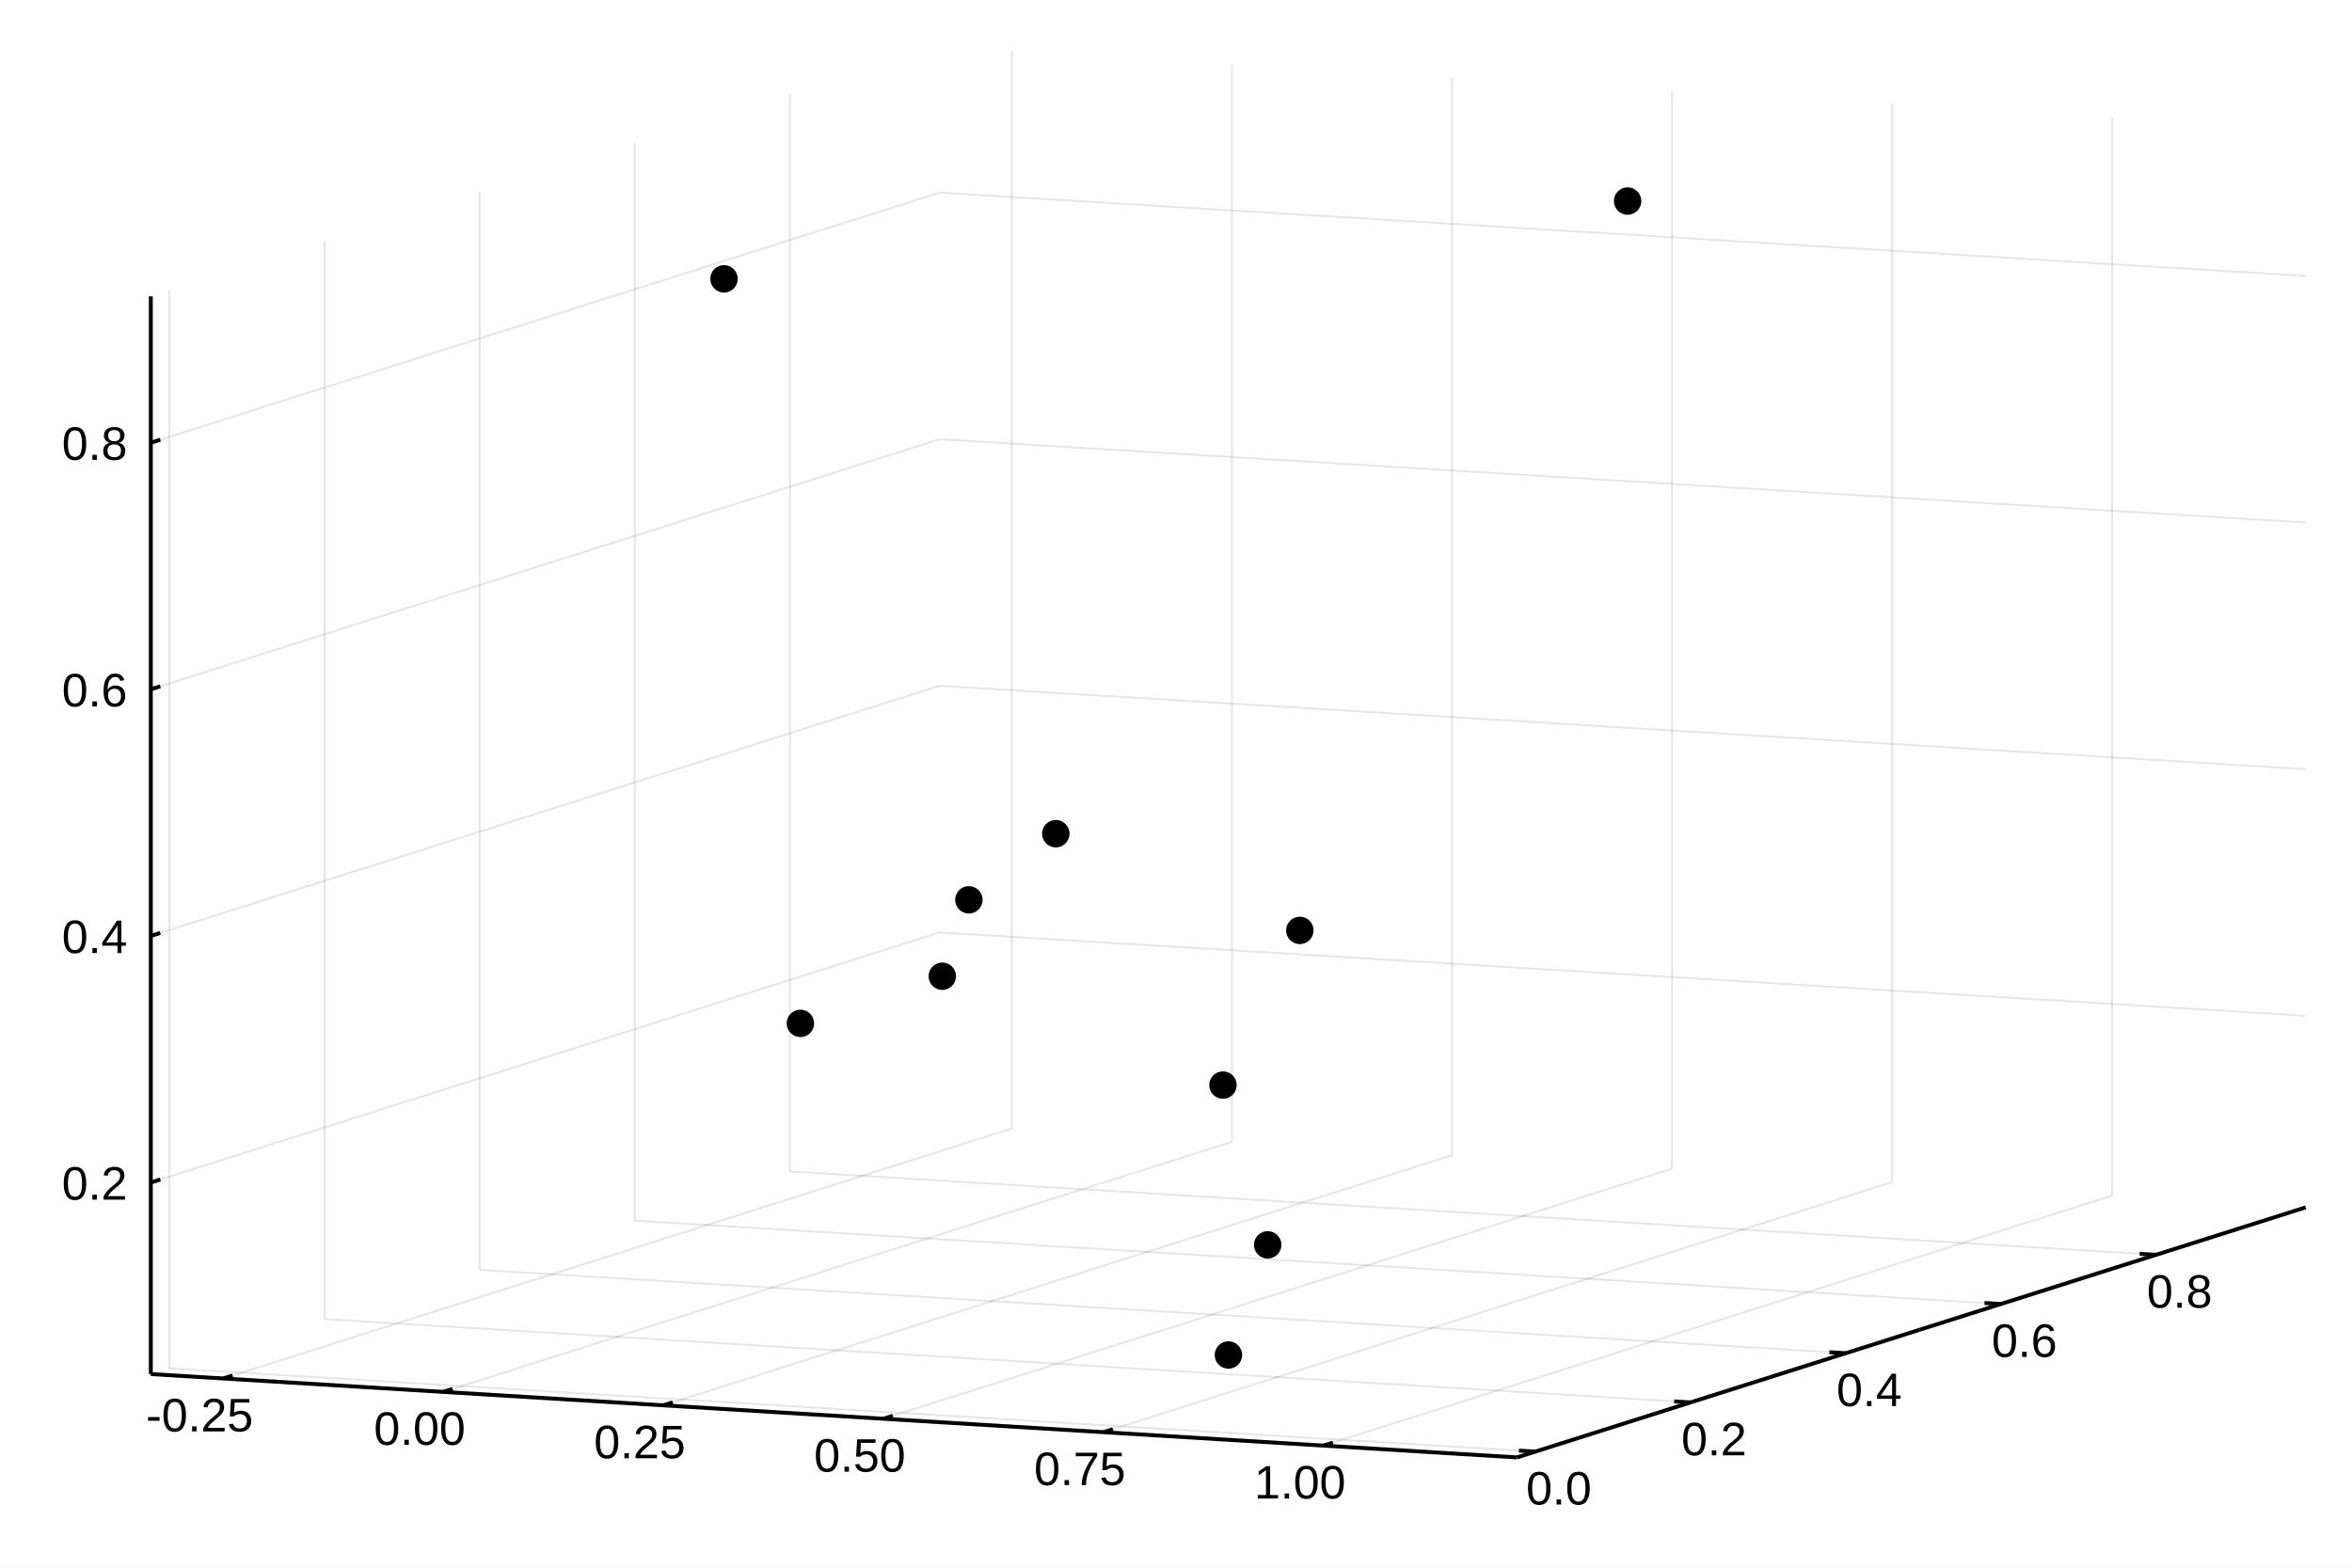
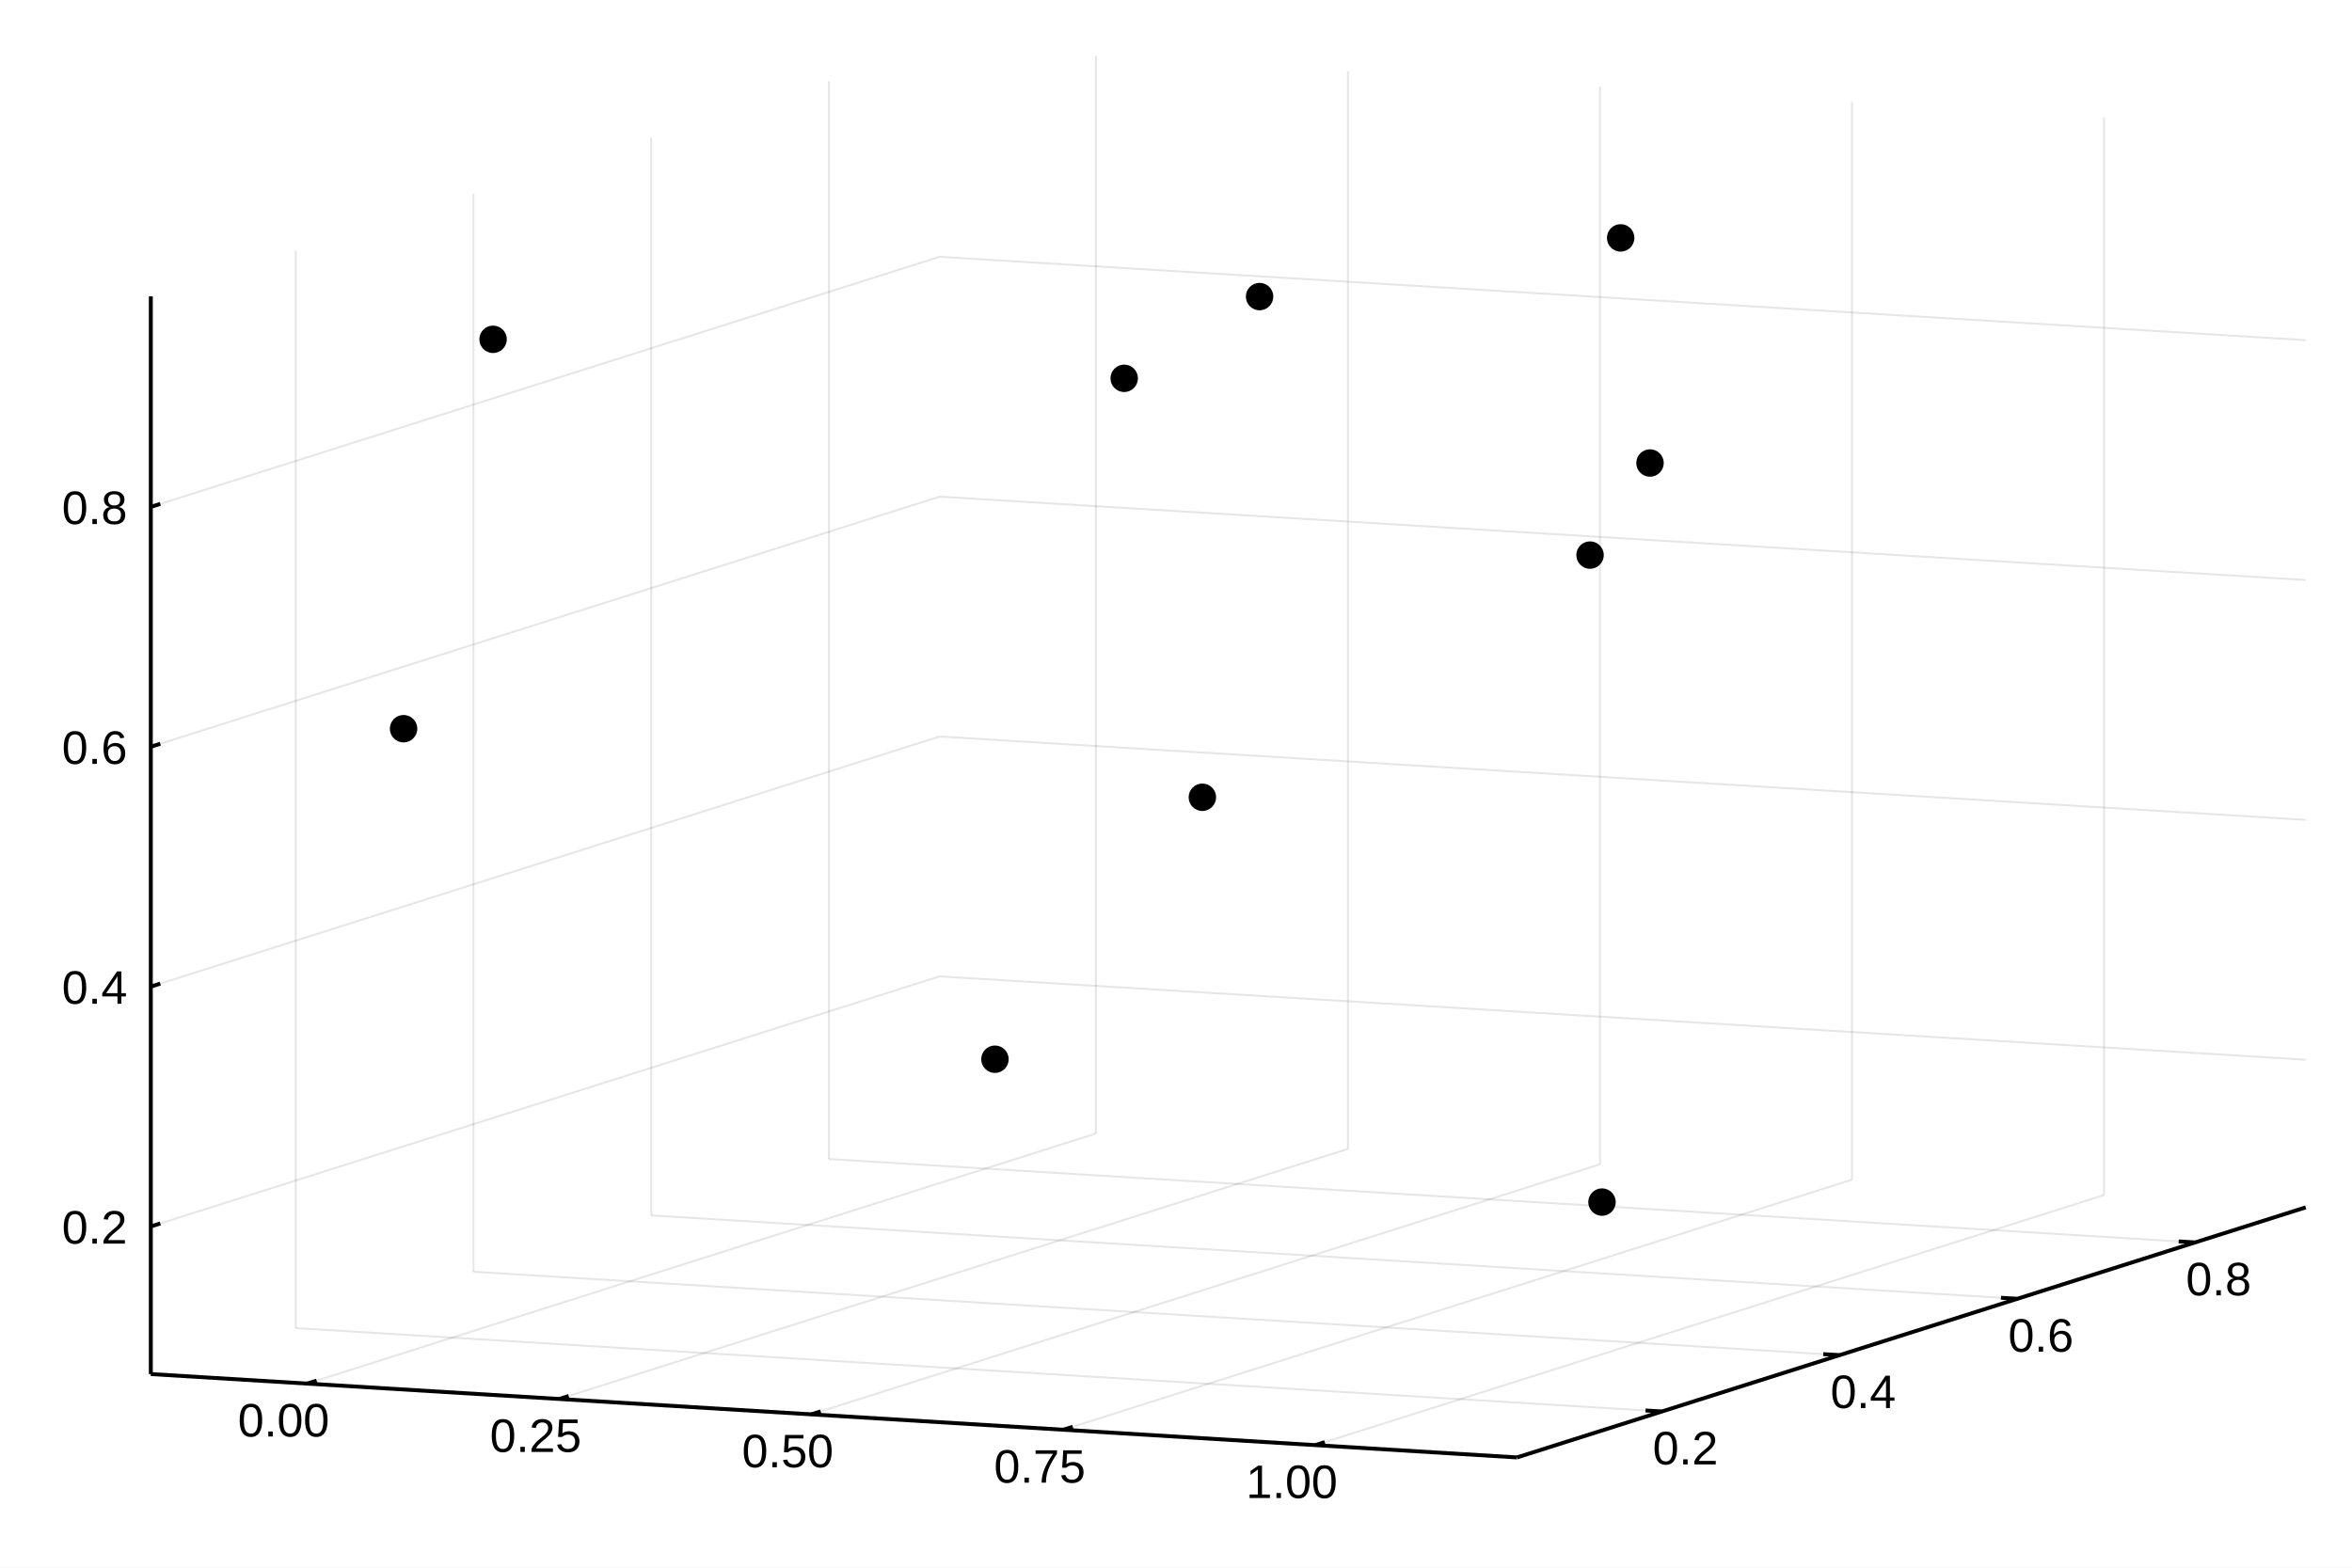
<svg xmlns="http://www.w3.org/2000/svg" width="600" height="400" viewBox="0 0 2400 1600">
  <defs>
-     <clipPath id="clip4300">
+     <clipPath id="clip7200">
      <rect x="0" y="0" width="2400" height="1600" />
    </clipPath>
  </defs>
-   <path clip-path="url(#clip4300)" d=" M0 1600 L2400 1600 L2400 0 L0 0  Z   " fill="#ffffff" fill-rule="evenodd" fill-opacity="1" />
+   <path clip-path="url(#clip7200)" d=" M0 1600 L2400 1600 L2400 0 L0 0  Z   " fill="#ffffff" fill-rule="evenodd" fill-opacity="1" />
  <defs>
-     <clipPath id="clip4301">
+     <clipPath id="clip7201">
      <rect x="480" y="0" width="1681" height="1600" />
    </clipPath>
  </defs>
  <defs>
-     <clipPath id="clip4302">
+     <clipPath id="clip7202">
      <rect x="153" y="47" width="2200" height="1441" />
    </clipPath>
  </defs>
-   <path clip-path="url(#clip4302)" d=" M153.898 1402.4 L153.898 302.48 L958.736 47.244 L2352.76 132.323 L2352.76 1232.24 L1547.92 1487.47 L153.898 1402.4  Z   " fill="#ffffff" fill-rule="evenodd" fill-opacity="1" />
-   <polyline clip-path="url(#clip4302)" style="stroke:#000000; stroke-width:2; stroke-opacity:0.1; fill:none" points="   227.66,1406.9 1032.5,1151.66    " />
-   <polyline clip-path="url(#clip4302)" style="stroke:#000000; stroke-width:2; stroke-opacity:0.1; fill:none" points="   1032.5,1151.66 1032.5,51.746    " />
-   <polyline clip-path="url(#clip4302)" style="stroke:#000000; stroke-width:2; stroke-opacity:0.1; fill:none" points="   452.22,1420.6 1257.06,1165.37    " />
-   <polyline clip-path="url(#clip4302)" style="stroke:#000000; stroke-width:2; stroke-opacity:0.1; fill:none" points="   1257.06,1165.37 1257.06,65.451    " />
-   <polyline clip-path="url(#clip4302)" style="stroke:#000000; stroke-width:2; stroke-opacity:0.1; fill:none" points="   676.78,1434.31 1481.62,1179.07    " />
-   <polyline clip-path="url(#clip4302)" style="stroke:#000000; stroke-width:2; stroke-opacity:0.1; fill:none" points="   1481.62,1179.07 1481.62,79.156    " />
-   <polyline clip-path="url(#clip4302)" style="stroke:#000000; stroke-width:2; stroke-opacity:0.1; fill:none" points="   901.341,1448.01 1706.18,1192.78    " />
-   <polyline clip-path="url(#clip4302)" style="stroke:#000000; stroke-width:2; stroke-opacity:0.1; fill:none" points="   1706.18,1192.78 1706.18,92.862    " />
-   <polyline clip-path="url(#clip4302)" style="stroke:#000000; stroke-width:2; stroke-opacity:0.1; fill:none" points="   1125.9,1461.72 1930.74,1206.48    " />
-   <polyline clip-path="url(#clip4302)" style="stroke:#000000; stroke-width:2; stroke-opacity:0.1; fill:none" points="   1930.74,1206.48 1930.74,106.567    " />
-   <polyline clip-path="url(#clip4302)" style="stroke:#000000; stroke-width:2; stroke-opacity:0.1; fill:none" points="   1350.46,1475.42 2155.3,1220.19    " />
-   <polyline clip-path="url(#clip4302)" style="stroke:#000000; stroke-width:2; stroke-opacity:0.1; fill:none" points="   2155.3,1220.19 2155.3,120.272    " />
-   <polyline clip-path="url(#clip4302)" style="stroke:#000000; stroke-width:2; stroke-opacity:0.1; fill:none" points="   1566.66,1481.53 172.638,1396.45    " />
-   <polyline clip-path="url(#clip4302)" style="stroke:#000000; stroke-width:2; stroke-opacity:0.1; fill:none" points="   172.638,1396.45 172.638,296.537    " />
-   <polyline clip-path="url(#clip4302)" style="stroke:#000000; stroke-width:2; stroke-opacity:0.1; fill:none" points="   1725.01,1431.31 330.992,1346.23    " />
-   <polyline clip-path="url(#clip4302)" style="stroke:#000000; stroke-width:2; stroke-opacity:0.1; fill:none" points="   330.992,1346.23 330.992,246.319    " />
-   <polyline clip-path="url(#clip4302)" style="stroke:#000000; stroke-width:2; stroke-opacity:0.1; fill:none" points="   1883.37,1381.1 489.345,1296.02    " />
-   <polyline clip-path="url(#clip4302)" style="stroke:#000000; stroke-width:2; stroke-opacity:0.1; fill:none" points="   489.345,1296.02 489.345,196.101    " />
-   <polyline clip-path="url(#clip4302)" style="stroke:#000000; stroke-width:2; stroke-opacity:0.1; fill:none" points="   2041.72,1330.88 647.699,1245.8    " />
-   <polyline clip-path="url(#clip4302)" style="stroke:#000000; stroke-width:2; stroke-opacity:0.1; fill:none" points="   647.699,1245.8 647.699,145.883    " />
-   <polyline clip-path="url(#clip4302)" style="stroke:#000000; stroke-width:2; stroke-opacity:0.1; fill:none" points="   2200.07,1280.66 806.052,1195.58    " />
-   <polyline clip-path="url(#clip4302)" style="stroke:#000000; stroke-width:2; stroke-opacity:0.1; fill:none" points="   806.052,1195.58 806.052,95.664    " />
-   <polyline clip-path="url(#clip4302)" style="stroke:#000000; stroke-width:2; stroke-opacity:0.1; fill:none" points="   153.898,1206.88 958.736,951.641    " />
-   <polyline clip-path="url(#clip4302)" style="stroke:#000000; stroke-width:2; stroke-opacity:0.1; fill:none" points="   958.736,951.641 2352.76,1036.72    " />
-   <polyline clip-path="url(#clip4302)" style="stroke:#000000; stroke-width:2; stroke-opacity:0.1; fill:none" points="   153.898,955.195 958.736,699.958    " />
-   <polyline clip-path="url(#clip4302)" style="stroke:#000000; stroke-width:2; stroke-opacity:0.1; fill:none" points="   958.736,699.958 2352.76,785.037    " />
-   <polyline clip-path="url(#clip4302)" style="stroke:#000000; stroke-width:2; stroke-opacity:0.1; fill:none" points="   153.898,703.512 958.736,448.276    " />
-   <polyline clip-path="url(#clip4302)" style="stroke:#000000; stroke-width:2; stroke-opacity:0.1; fill:none" points="   958.736,448.276 2352.76,533.355    " />
-   <polyline clip-path="url(#clip4302)" style="stroke:#000000; stroke-width:2; stroke-opacity:0.1; fill:none" points="   153.898,451.83 958.736,196.593    " />
-   <polyline clip-path="url(#clip4302)" style="stroke:#000000; stroke-width:2; stroke-opacity:0.1; fill:none" points="   958.736,196.593 2352.76,281.672    " />
-   <polyline clip-path="url(#clip4300)" style="stroke:#000000; stroke-width:4; stroke-opacity:1; fill:none" points="   153.898,1402.4 1547.92,1487.47    " />
-   <polyline clip-path="url(#clip4300)" style="stroke:#000000; stroke-width:4; stroke-opacity:1; fill:none" points="   1547.92,1487.47 2352.76,1232.24    " />
-   <polyline clip-path="url(#clip4300)" style="stroke:#000000; stroke-width:4; stroke-opacity:1; fill:none" points="   153.898,1402.4 153.898,302.48    " />
-   <polyline clip-path="url(#clip4300)" style="stroke:#000000; stroke-width:4; stroke-opacity:1; fill:none" points="   227.66,1406.9 237.318,1403.83    " />
-   <polyline clip-path="url(#clip4300)" style="stroke:#000000; stroke-width:4; stroke-opacity:1; fill:none" points="   452.22,1420.6 461.878,1417.54    " />
-   <polyline clip-path="url(#clip4300)" style="stroke:#000000; stroke-width:4; stroke-opacity:1; fill:none" points="   676.78,1434.31 686.438,1431.25    " />
-   <polyline clip-path="url(#clip4300)" style="stroke:#000000; stroke-width:4; stroke-opacity:1; fill:none" points="   901.341,1448.01 910.999,1444.95    " />
-   <polyline clip-path="url(#clip4300)" style="stroke:#000000; stroke-width:4; stroke-opacity:1; fill:none" points="   1125.9,1461.72 1135.56,1458.66    " />
-   <polyline clip-path="url(#clip4300)" style="stroke:#000000; stroke-width:4; stroke-opacity:1; fill:none" points="   1350.46,1475.42 1360.12,1472.36    " />
-   <polyline clip-path="url(#clip4300)" style="stroke:#000000; stroke-width:4; stroke-opacity:1; fill:none" points="   1566.66,1481.53 1549.93,1480.51    " />
-   <polyline clip-path="url(#clip4300)" style="stroke:#000000; stroke-width:4; stroke-opacity:1; fill:none" points="   1725.01,1431.31 1708.28,1430.29    " />
-   <polyline clip-path="url(#clip4300)" style="stroke:#000000; stroke-width:4; stroke-opacity:1; fill:none" points="   1883.37,1381.1 1866.64,1380.07    " />
-   <polyline clip-path="url(#clip4300)" style="stroke:#000000; stroke-width:4; stroke-opacity:1; fill:none" points="   2041.72,1330.88 2024.99,1329.86    " />
-   <polyline clip-path="url(#clip4300)" style="stroke:#000000; stroke-width:4; stroke-opacity:1; fill:none" points="   2200.07,1280.66 2183.34,1279.64    " />
-   <polyline clip-path="url(#clip4300)" style="stroke:#000000; stroke-width:4; stroke-opacity:1; fill:none" points="   153.898,1206.88 163.556,1203.81    " />
-   <polyline clip-path="url(#clip4300)" style="stroke:#000000; stroke-width:4; stroke-opacity:1; fill:none" points="   153.898,955.195 163.556,952.132    " />
-   <polyline clip-path="url(#clip4300)" style="stroke:#000000; stroke-width:4; stroke-opacity:1; fill:none" points="   153.898,703.512 163.556,700.449    " />
-   <polyline clip-path="url(#clip4300)" style="stroke:#000000; stroke-width:4; stroke-opacity:1; fill:none" points="   153.898,451.83 163.556,448.767    " />
-   <g clip-path="url(#clip4300)">
-     <text style="fill:#000000; fill-opacity:1; font-family:Arial,Helvetica Neue,Helvetica,sans-serif; font-size:48px; text-anchor:middle;" transform="rotate(0, 203.66, 1460.9)" x="203.66" y="1460.9">-0.25</text>
+   <path clip-path="url(#clip7202)" d=" M153.898 1402.4 L153.898 302.48 L958.736 47.244 L2352.76 132.323 L2352.76 1232.24 L1547.92 1487.47 L153.898 1402.4  Z   " fill="#ffffff" fill-rule="evenodd" fill-opacity="1" />
+   <polyline clip-path="url(#clip7202)" style="stroke:#000000; stroke-width:2; stroke-opacity:0.1; fill:none" points="   313.418,1412.13 1118.26,1156.9    " />
+   <polyline clip-path="url(#clip7202)" style="stroke:#000000; stroke-width:2; stroke-opacity:0.1; fill:none" points="   1118.26,1156.9 1118.26,56.98    " />
+   <polyline clip-path="url(#clip7202)" style="stroke:#000000; stroke-width:2; stroke-opacity:0.1; fill:none" points="   570.599,1427.83 1375.44,1172.59    " />
+   <polyline clip-path="url(#clip7202)" style="stroke:#000000; stroke-width:2; stroke-opacity:0.1; fill:none" points="   1375.44,1172.59 1375.44,72.676    " />
+   <polyline clip-path="url(#clip7202)" style="stroke:#000000; stroke-width:2; stroke-opacity:0.1; fill:none" points="   827.779,1443.52 1632.62,1188.29    " />
+   <polyline clip-path="url(#clip7202)" style="stroke:#000000; stroke-width:2; stroke-opacity:0.1; fill:none" points="   1632.62,1188.29 1632.62,88.372    " />
+   <polyline clip-path="url(#clip7202)" style="stroke:#000000; stroke-width:2; stroke-opacity:0.1; fill:none" points="   1084.96,1459.22 1889.8,1203.98    " />
+   <polyline clip-path="url(#clip7202)" style="stroke:#000000; stroke-width:2; stroke-opacity:0.1; fill:none" points="   1889.8,1203.98 1889.8,104.068    " />
+   <polyline clip-path="url(#clip7202)" style="stroke:#000000; stroke-width:2; stroke-opacity:0.1; fill:none" points="   1342.14,1474.92 2146.98,1219.68    " />
+   <polyline clip-path="url(#clip7202)" style="stroke:#000000; stroke-width:2; stroke-opacity:0.1; fill:none" points="   2146.98,1219.68 2146.98,119.764    " />
+   <polyline clip-path="url(#clip7202)" style="stroke:#000000; stroke-width:2; stroke-opacity:0.1; fill:none" points="   1695.81,1440.57 301.794,1355.49    " />
+   <polyline clip-path="url(#clip7202)" style="stroke:#000000; stroke-width:2; stroke-opacity:0.1; fill:none" points="   301.794,1355.49 301.794,255.578    " />
+   <polyline clip-path="url(#clip7202)" style="stroke:#000000; stroke-width:2; stroke-opacity:0.1; fill:none" points="   1877.17,1383.06 483.15,1297.98    " />
+   <polyline clip-path="url(#clip7202)" style="stroke:#000000; stroke-width:2; stroke-opacity:0.1; fill:none" points="   483.15,1297.98 483.15,198.065    " />
+   <polyline clip-path="url(#clip7202)" style="stroke:#000000; stroke-width:2; stroke-opacity:0.1; fill:none" points="   2058.53,1325.55 664.507,1240.47    " />
+   <polyline clip-path="url(#clip7202)" style="stroke:#000000; stroke-width:2; stroke-opacity:0.1; fill:none" points="   664.507,1240.47 664.507,140.552    " />
+   <polyline clip-path="url(#clip7202)" style="stroke:#000000; stroke-width:2; stroke-opacity:0.1; fill:none" points="   2239.88,1268.03 845.863,1182.95    " />
+   <polyline clip-path="url(#clip7202)" style="stroke:#000000; stroke-width:2; stroke-opacity:0.1; fill:none" points="   845.863,1182.95 845.863,83.039    " />
+   <polyline clip-path="url(#clip7202)" style="stroke:#000000; stroke-width:2; stroke-opacity:0.1; fill:none" points="   153.898,1251.74 958.736,996.5    " />
+   <polyline clip-path="url(#clip7202)" style="stroke:#000000; stroke-width:2; stroke-opacity:0.1; fill:none" points="   958.736,996.5 2352.76,1081.58    " />
+   <polyline clip-path="url(#clip7202)" style="stroke:#000000; stroke-width:2; stroke-opacity:0.1; fill:none" points="   153.898,1006.94 958.736,751.701    " />
+   <polyline clip-path="url(#clip7202)" style="stroke:#000000; stroke-width:2; stroke-opacity:0.1; fill:none" points="   958.736,751.701 2352.76,836.78    " />
+   <polyline clip-path="url(#clip7202)" style="stroke:#000000; stroke-width:2; stroke-opacity:0.1; fill:none" points="   153.898,762.139 958.736,506.903    " />
+   <polyline clip-path="url(#clip7202)" style="stroke:#000000; stroke-width:2; stroke-opacity:0.1; fill:none" points="   958.736,506.903 2352.76,591.981    " />
+   <polyline clip-path="url(#clip7202)" style="stroke:#000000; stroke-width:2; stroke-opacity:0.1; fill:none" points="   153.898,517.34 958.736,262.104    " />
+   <polyline clip-path="url(#clip7202)" style="stroke:#000000; stroke-width:2; stroke-opacity:0.1; fill:none" points="   958.736,262.104 2352.76,347.183    " />
+   <polyline clip-path="url(#clip7200)" style="stroke:#000000; stroke-width:4; stroke-opacity:1; fill:none" points="   153.898,1402.4 1547.92,1487.47    " />
+   <polyline clip-path="url(#clip7200)" style="stroke:#000000; stroke-width:4; stroke-opacity:1; fill:none" points="   1547.92,1487.47 2352.76,1232.24    " />
+   <polyline clip-path="url(#clip7200)" style="stroke:#000000; stroke-width:4; stroke-opacity:1; fill:none" points="   153.898,1402.4 153.898,302.48    " />
+   <polyline clip-path="url(#clip7200)" style="stroke:#000000; stroke-width:4; stroke-opacity:1; fill:none" points="   313.418,1412.13 323.076,1409.07    " />
+   <polyline clip-path="url(#clip7200)" style="stroke:#000000; stroke-width:4; stroke-opacity:1; fill:none" points="   570.599,1427.83 580.257,1424.76    " />
+   <polyline clip-path="url(#clip7200)" style="stroke:#000000; stroke-width:4; stroke-opacity:1; fill:none" points="   827.779,1443.52 837.437,1440.46    " />
+   <polyline clip-path="url(#clip7200)" style="stroke:#000000; stroke-width:4; stroke-opacity:1; fill:none" points="   1084.96,1459.22 1094.62,1456.16    " />
+   <polyline clip-path="url(#clip7200)" style="stroke:#000000; stroke-width:4; stroke-opacity:1; fill:none" points="   1342.14,1474.92 1351.8,1471.85    " />
+   <polyline clip-path="url(#clip7200)" style="stroke:#000000; stroke-width:4; stroke-opacity:1; fill:none" points="   1695.81,1440.57 1679.09,1439.55    " />
+   <polyline clip-path="url(#clip7200)" style="stroke:#000000; stroke-width:4; stroke-opacity:1; fill:none" points="   1877.17,1383.06 1860.44,1382.04    " />
+   <polyline clip-path="url(#clip7200)" style="stroke:#000000; stroke-width:4; stroke-opacity:1; fill:none" points="   2058.53,1325.55 2041.8,1324.53    " />
+   <polyline clip-path="url(#clip7200)" style="stroke:#000000; stroke-width:4; stroke-opacity:1; fill:none" points="   2239.88,1268.03 2223.15,1267.01    " />
+   <polyline clip-path="url(#clip7200)" style="stroke:#000000; stroke-width:4; stroke-opacity:1; fill:none" points="   153.898,1251.74 163.556,1248.67    " />
+   <polyline clip-path="url(#clip7200)" style="stroke:#000000; stroke-width:4; stroke-opacity:1; fill:none" points="   153.898,1006.94 163.556,1003.87    " />
+   <polyline clip-path="url(#clip7200)" style="stroke:#000000; stroke-width:4; stroke-opacity:1; fill:none" points="   153.898,762.139 163.556,759.076    " />
+   <polyline clip-path="url(#clip7200)" style="stroke:#000000; stroke-width:4; stroke-opacity:1; fill:none" points="   153.898,517.34 163.556,514.278    " />
+   <g clip-path="url(#clip7200)">
+     <text style="fill:#000000; fill-opacity:1; font-family:Arial,Helvetica Neue,Helvetica,sans-serif; font-size:48px; text-anchor:middle;" transform="rotate(0, 289.418, 1466.13)" x="289.418" y="1466.13">0.00</text>
  </g>
-   <g clip-path="url(#clip4300)">
-     <text style="fill:#000000; fill-opacity:1; font-family:Arial,Helvetica Neue,Helvetica,sans-serif; font-size:48px; text-anchor:middle;" transform="rotate(0, 428.22, 1474.6)" x="428.22" y="1474.6">0.00</text>
+   <g clip-path="url(#clip7200)">
+     <text style="fill:#000000; fill-opacity:1; font-family:Arial,Helvetica Neue,Helvetica,sans-serif; font-size:48px; text-anchor:middle;" transform="rotate(0, 546.599, 1481.83)" x="546.599" y="1481.83">0.25</text>
  </g>
-   <g clip-path="url(#clip4300)">
-     <text style="fill:#000000; fill-opacity:1; font-family:Arial,Helvetica Neue,Helvetica,sans-serif; font-size:48px; text-anchor:middle;" transform="rotate(0, 652.78, 1488.31)" x="652.78" y="1488.31">0.25</text>
+   <g clip-path="url(#clip7200)">
+     <text style="fill:#000000; fill-opacity:1; font-family:Arial,Helvetica Neue,Helvetica,sans-serif; font-size:48px; text-anchor:middle;" transform="rotate(0, 803.779, 1497.52)" x="803.779" y="1497.52">0.50</text>
  </g>
-   <g clip-path="url(#clip4300)">
-     <text style="fill:#000000; fill-opacity:1; font-family:Arial,Helvetica Neue,Helvetica,sans-serif; font-size:48px; text-anchor:middle;" transform="rotate(0, 877.341, 1502.01)" x="877.341" y="1502.01">0.50</text>
+   <g clip-path="url(#clip7200)">
+     <text style="fill:#000000; fill-opacity:1; font-family:Arial,Helvetica Neue,Helvetica,sans-serif; font-size:48px; text-anchor:middle;" transform="rotate(0, 1060.96, 1513.22)" x="1060.96" y="1513.22">0.75</text>
  </g>
-   <g clip-path="url(#clip4300)">
-     <text style="fill:#000000; fill-opacity:1; font-family:Arial,Helvetica Neue,Helvetica,sans-serif; font-size:48px; text-anchor:middle;" transform="rotate(0, 1101.9, 1515.72)" x="1101.9" y="1515.72">0.75</text>
+   <g clip-path="url(#clip7200)">
+     <text style="fill:#000000; fill-opacity:1; font-family:Arial,Helvetica Neue,Helvetica,sans-serif; font-size:48px; text-anchor:middle;" transform="rotate(0, 1318.14, 1528.92)" x="1318.14" y="1528.92">1.00</text>
  </g>
-   <g clip-path="url(#clip4300)">
-     <text style="fill:#000000; fill-opacity:1; font-family:Arial,Helvetica Neue,Helvetica,sans-serif; font-size:48px; text-anchor:middle;" transform="rotate(0, 1326.46, 1529.42)" x="1326.46" y="1529.42">1.00</text>
+   <g clip-path="url(#clip7200)">
+     <text style="fill:#000000; fill-opacity:1; font-family:Arial,Helvetica Neue,Helvetica,sans-serif; font-size:48px; text-anchor:middle;" transform="rotate(0, 1719.81, 1494.57)" x="1719.81" y="1494.57">0.2</text>
  </g>
-   <g clip-path="url(#clip4300)">
-     <text style="fill:#000000; fill-opacity:1; font-family:Arial,Helvetica Neue,Helvetica,sans-serif; font-size:48px; text-anchor:middle;" transform="rotate(0, 1590.66, 1535.53)" x="1590.66" y="1535.53">0.0</text>
+   <g clip-path="url(#clip7200)">
+     <text style="fill:#000000; fill-opacity:1; font-family:Arial,Helvetica Neue,Helvetica,sans-serif; font-size:48px; text-anchor:middle;" transform="rotate(0, 1901.17, 1437.06)" x="1901.17" y="1437.06">0.4</text>
  </g>
-   <g clip-path="url(#clip4300)">
-     <text style="fill:#000000; fill-opacity:1; font-family:Arial,Helvetica Neue,Helvetica,sans-serif; font-size:48px; text-anchor:middle;" transform="rotate(0, 1749.01, 1485.31)" x="1749.01" y="1485.31">0.2</text>
+   <g clip-path="url(#clip7200)">
+     <text style="fill:#000000; fill-opacity:1; font-family:Arial,Helvetica Neue,Helvetica,sans-serif; font-size:48px; text-anchor:middle;" transform="rotate(0, 2082.53, 1379.55)" x="2082.53" y="1379.55">0.6</text>
  </g>
-   <g clip-path="url(#clip4300)">
-     <text style="fill:#000000; fill-opacity:1; font-family:Arial,Helvetica Neue,Helvetica,sans-serif; font-size:48px; text-anchor:middle;" transform="rotate(0, 1907.37, 1435.1)" x="1907.37" y="1435.1">0.4</text>
+   <g clip-path="url(#clip7200)">
+     <text style="fill:#000000; fill-opacity:1; font-family:Arial,Helvetica Neue,Helvetica,sans-serif; font-size:48px; text-anchor:middle;" transform="rotate(0, 2263.88, 1322.03)" x="2263.88" y="1322.03">0.8</text>
  </g>
-   <g clip-path="url(#clip4300)">
-     <text style="fill:#000000; fill-opacity:1; font-family:Arial,Helvetica Neue,Helvetica,sans-serif; font-size:48px; text-anchor:middle;" transform="rotate(0, 2065.72, 1384.88)" x="2065.72" y="1384.88">0.6</text>
+   <g clip-path="url(#clip7200)">
+     <text style="fill:#000000; fill-opacity:1; font-family:Arial,Helvetica Neue,Helvetica,sans-serif; font-size:48px; text-anchor:end;" transform="rotate(0, 129.898, 1269.24)" x="129.898" y="1269.24">0.2</text>
  </g>
-   <g clip-path="url(#clip4300)">
-     <text style="fill:#000000; fill-opacity:1; font-family:Arial,Helvetica Neue,Helvetica,sans-serif; font-size:48px; text-anchor:middle;" transform="rotate(0, 2224.07, 1334.66)" x="2224.07" y="1334.66">0.8</text>
+   <g clip-path="url(#clip7200)">
+     <text style="fill:#000000; fill-opacity:1; font-family:Arial,Helvetica Neue,Helvetica,sans-serif; font-size:48px; text-anchor:end;" transform="rotate(0, 129.898, 1024.44)" x="129.898" y="1024.44">0.4</text>
  </g>
-   <g clip-path="url(#clip4300)">
-     <text style="fill:#000000; fill-opacity:1; font-family:Arial,Helvetica Neue,Helvetica,sans-serif; font-size:48px; text-anchor:end;" transform="rotate(0, 129.898, 1224.38)" x="129.898" y="1224.38">0.2</text>
+   <g clip-path="url(#clip7200)">
+     <text style="fill:#000000; fill-opacity:1; font-family:Arial,Helvetica Neue,Helvetica,sans-serif; font-size:48px; text-anchor:end;" transform="rotate(0, 129.898, 779.639)" x="129.898" y="779.639">0.6</text>
  </g>
-   <g clip-path="url(#clip4300)">
-     <text style="fill:#000000; fill-opacity:1; font-family:Arial,Helvetica Neue,Helvetica,sans-serif; font-size:48px; text-anchor:end;" transform="rotate(0, 129.898, 972.695)" x="129.898" y="972.695">0.4</text>
+   <g clip-path="url(#clip7200)">
+     <text style="fill:#000000; fill-opacity:1; font-family:Arial,Helvetica Neue,Helvetica,sans-serif; font-size:48px; text-anchor:end;" transform="rotate(0, 129.898, 534.84)" x="129.898" y="534.84">0.8</text>
  </g>
-   <g clip-path="url(#clip4300)">
-     <text style="fill:#000000; fill-opacity:1; font-family:Arial,Helvetica Neue,Helvetica,sans-serif; font-size:48px; text-anchor:end;" transform="rotate(0, 129.898, 721.012)" x="129.898" y="721.012">0.6</text>
-   </g>
-   <g clip-path="url(#clip4300)">
-     <text style="fill:#000000; fill-opacity:1; font-family:Arial,Helvetica Neue,Helvetica,sans-serif; font-size:48px; text-anchor:end;" transform="rotate(0, 129.898, 469.33)" x="129.898" y="469.33">0.8</text>
-   </g>
-   <circle clip-path="url(#clip4302)" cx="1326.35" cy="949.566" r="14" fill="#000000" fill-rule="evenodd" fill-opacity="1" stroke="none" />
-   <circle clip-path="url(#clip4302)" cx="988.657" cy="918.352" r="14" fill="#000000" fill-rule="evenodd" fill-opacity="1" stroke="none" />
-   <circle clip-path="url(#clip4302)" cx="816.74" cy="1044.45" r="14" fill="#000000" fill-rule="evenodd" fill-opacity="1" stroke="none" />
-   <circle clip-path="url(#clip4302)" cx="961.518" cy="996.332" r="14" fill="#000000" fill-rule="evenodd" fill-opacity="1" stroke="none" />
-   <circle clip-path="url(#clip4302)" cx="1253.5" cy="1382.92" r="14" fill="#000000" fill-rule="evenodd" fill-opacity="1" stroke="none" />
-   <circle clip-path="url(#clip4302)" cx="738.793" cy="284.584" r="14" fill="#000000" fill-rule="evenodd" fill-opacity="1" stroke="none" />
-   <circle clip-path="url(#clip4302)" cx="1077.33" cy="850.869" r="14" fill="#000000" fill-rule="evenodd" fill-opacity="1" stroke="none" />
-   <circle clip-path="url(#clip4302)" cx="1247.91" cy="1107.43" r="14" fill="#000000" fill-rule="evenodd" fill-opacity="1" stroke="none" />
-   <circle clip-path="url(#clip4302)" cx="1660.8" cy="205.207" r="14" fill="#000000" fill-rule="evenodd" fill-opacity="1" stroke="none" />
-   <circle clip-path="url(#clip4302)" cx="1293.55" cy="1270.51" r="14" fill="#000000" fill-rule="evenodd" fill-opacity="1" stroke="none" />
+   <circle clip-path="url(#clip7202)" cx="1634.69" cy="1226.86" r="14" fill="#000000" fill-rule="evenodd" fill-opacity="1" stroke="none" />
+   <circle clip-path="url(#clip7202)" cx="411.803" cy="743.71" r="14" fill="#000000" fill-rule="evenodd" fill-opacity="1" stroke="none" />
+   <circle clip-path="url(#clip7202)" cx="1683.68" cy="472.55" r="14" fill="#000000" fill-rule="evenodd" fill-opacity="1" stroke="none" />
+   <circle clip-path="url(#clip7202)" cx="1015.25" cy="1081.04" r="14" fill="#000000" fill-rule="evenodd" fill-opacity="1" stroke="none" />
+   <circle clip-path="url(#clip7202)" cx="503.143" cy="346.311" r="14" fill="#000000" fill-rule="evenodd" fill-opacity="1" stroke="none" />
+   <circle clip-path="url(#clip7202)" cx="1285.28" cy="302.692" r="14" fill="#000000" fill-rule="evenodd" fill-opacity="1" stroke="none" />
+   <circle clip-path="url(#clip7202)" cx="1653.74" cy="242.788" r="14" fill="#000000" fill-rule="evenodd" fill-opacity="1" stroke="none" />
+   <circle clip-path="url(#clip7202)" cx="1226.89" cy="813.701" r="14" fill="#000000" fill-rule="evenodd" fill-opacity="1" stroke="none" />
+   <circle clip-path="url(#clip7202)" cx="1147.14" cy="386.119" r="14" fill="#000000" fill-rule="evenodd" fill-opacity="1" stroke="none" />
+   <circle clip-path="url(#clip7202)" cx="1622.49" cy="566.533" r="14" fill="#000000" fill-rule="evenodd" fill-opacity="1" stroke="none" />
</svg>
